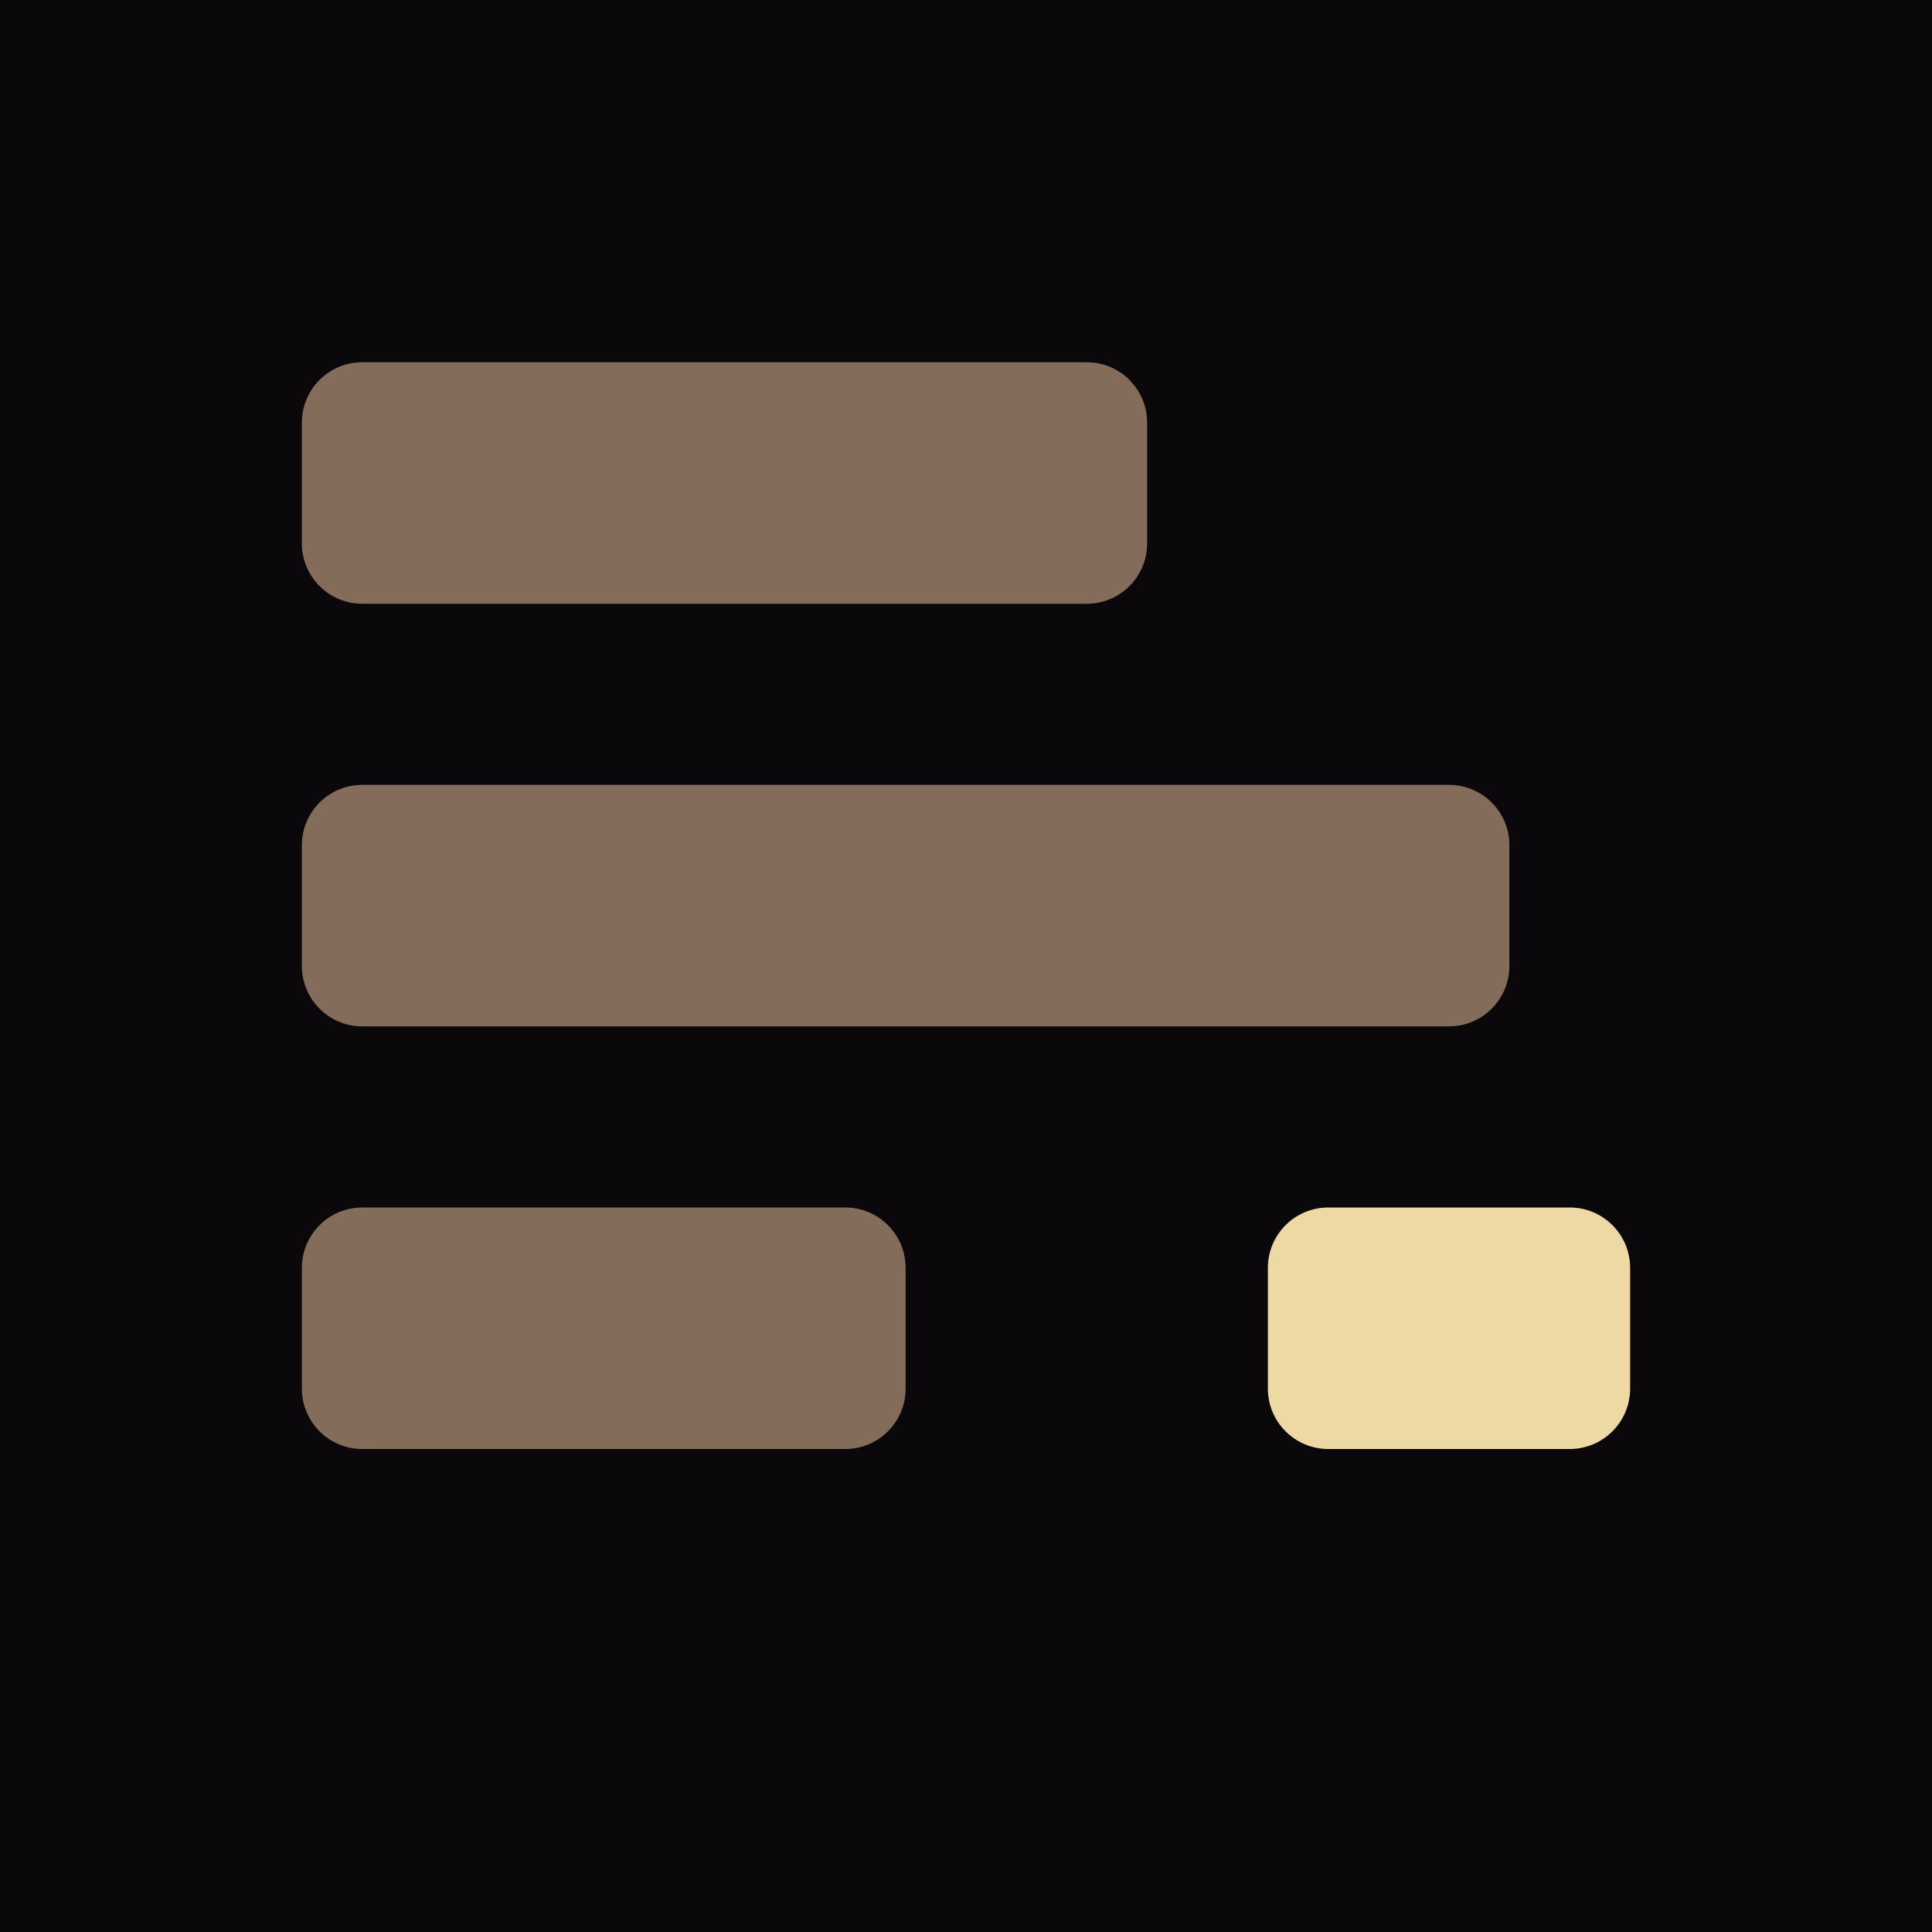
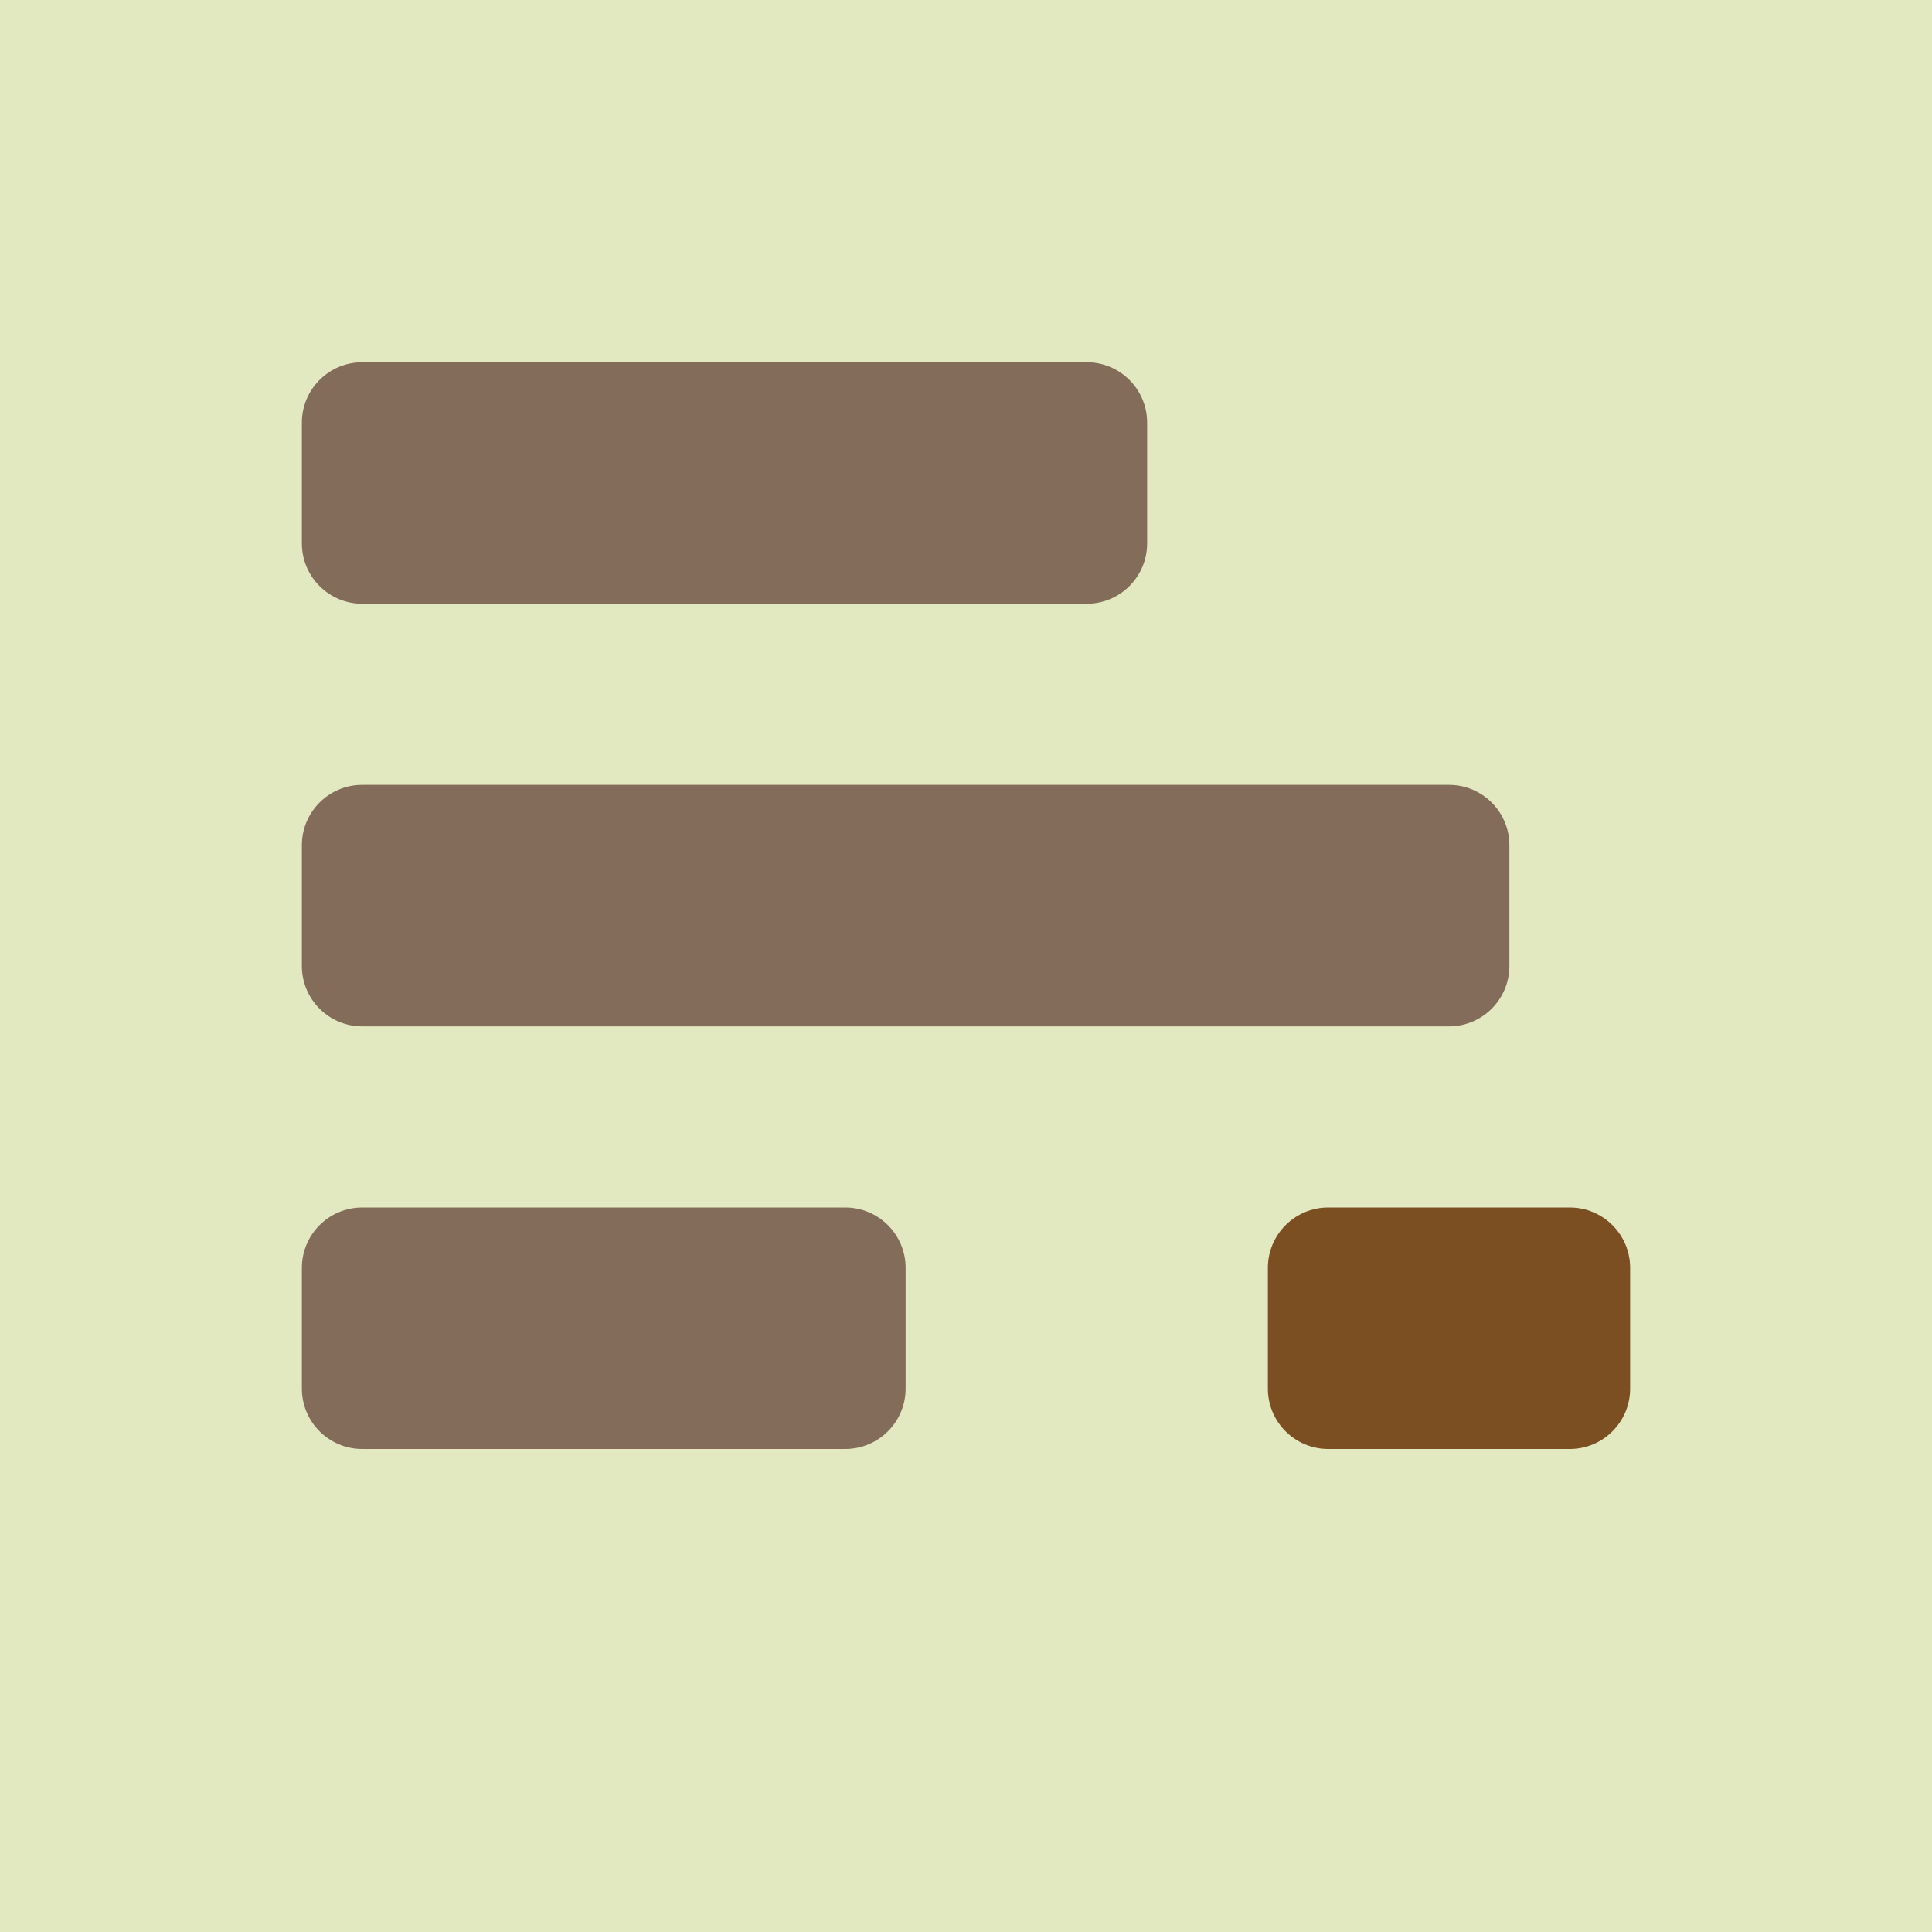
<svg xmlns="http://www.w3.org/2000/svg" viewBox="0 0 32 32">
-   <rect width="32" height="32" fill="#0b080b" />
+   <rect width="32" height="32" fill="#e2e8c0" />
  <rect x="5" y="6" width="14" height="4" rx="1" fill="#846c5b" />
  <rect x="5" y="13" width="20" height="4" rx="1" fill="#846c5b" />
  <rect x="5" y="20" width="10" height="4" rx="1" fill="#846c5b" />
-   <rect x="21" y="20" width="6" height="4" rx="1" fill="#edd9a3" />
+   <rect x="21" y="20" width="6" height="4" rx="1" fill="#7b4f22" />
</svg>
